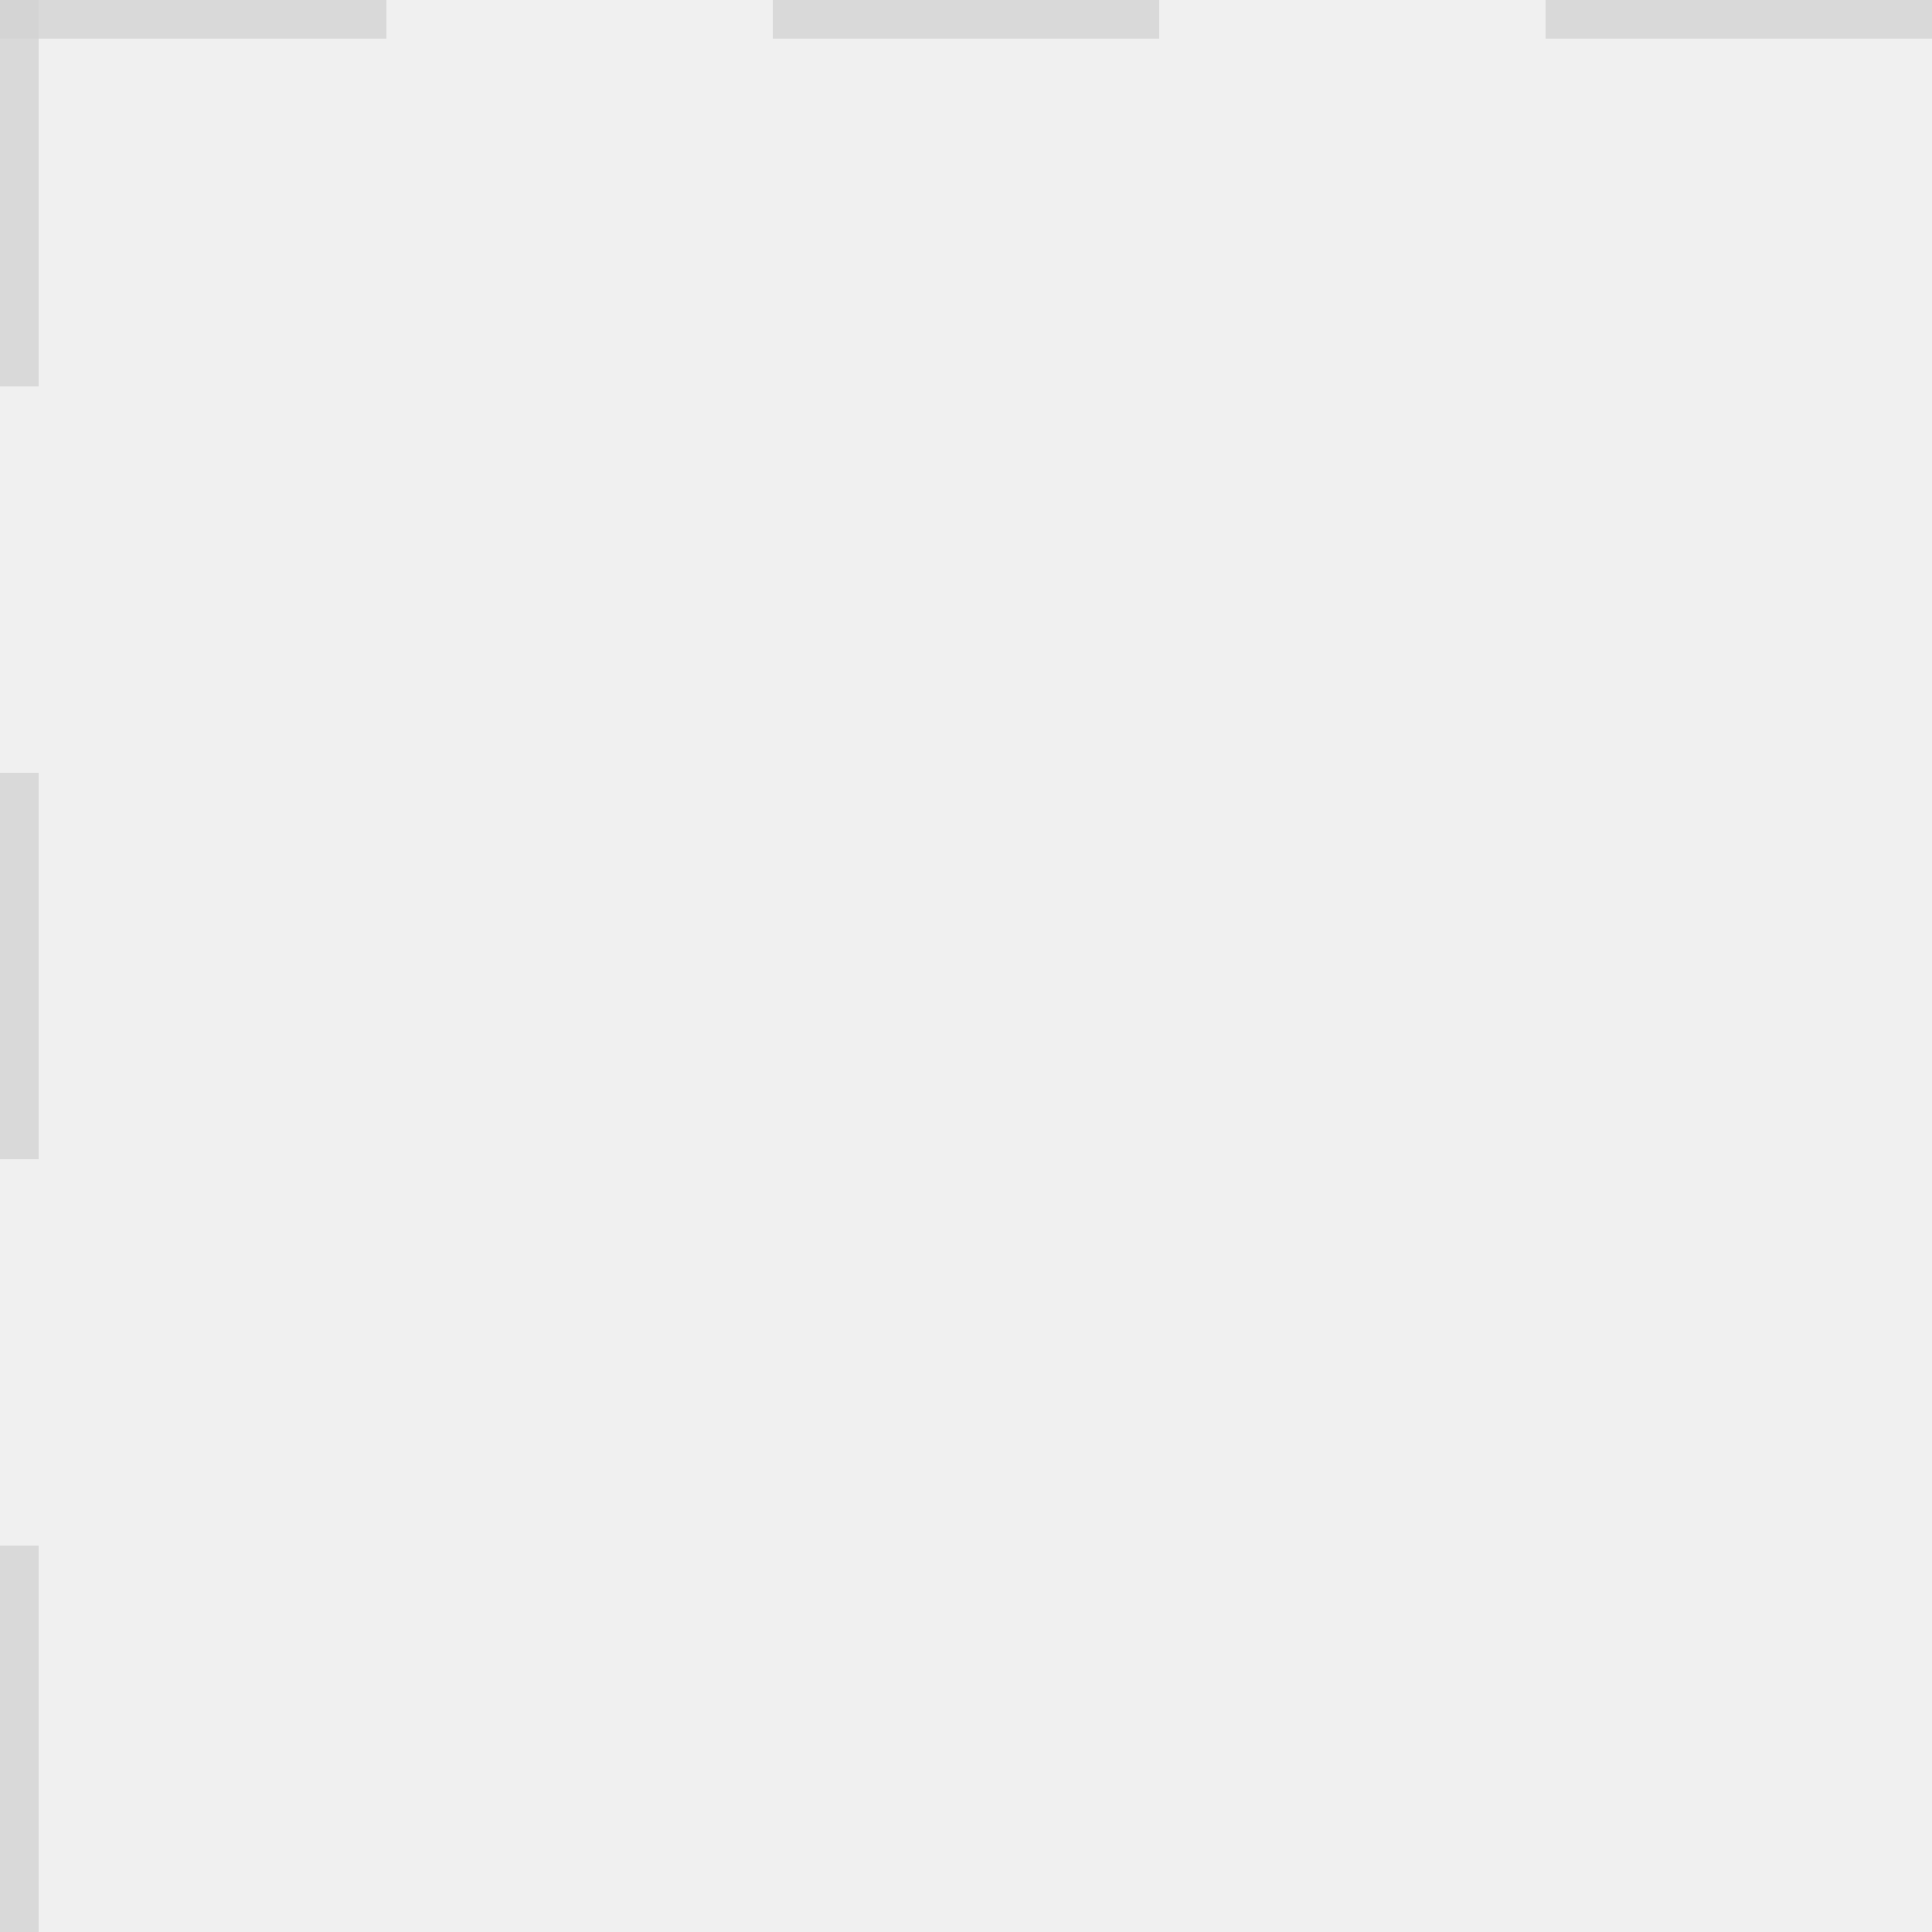
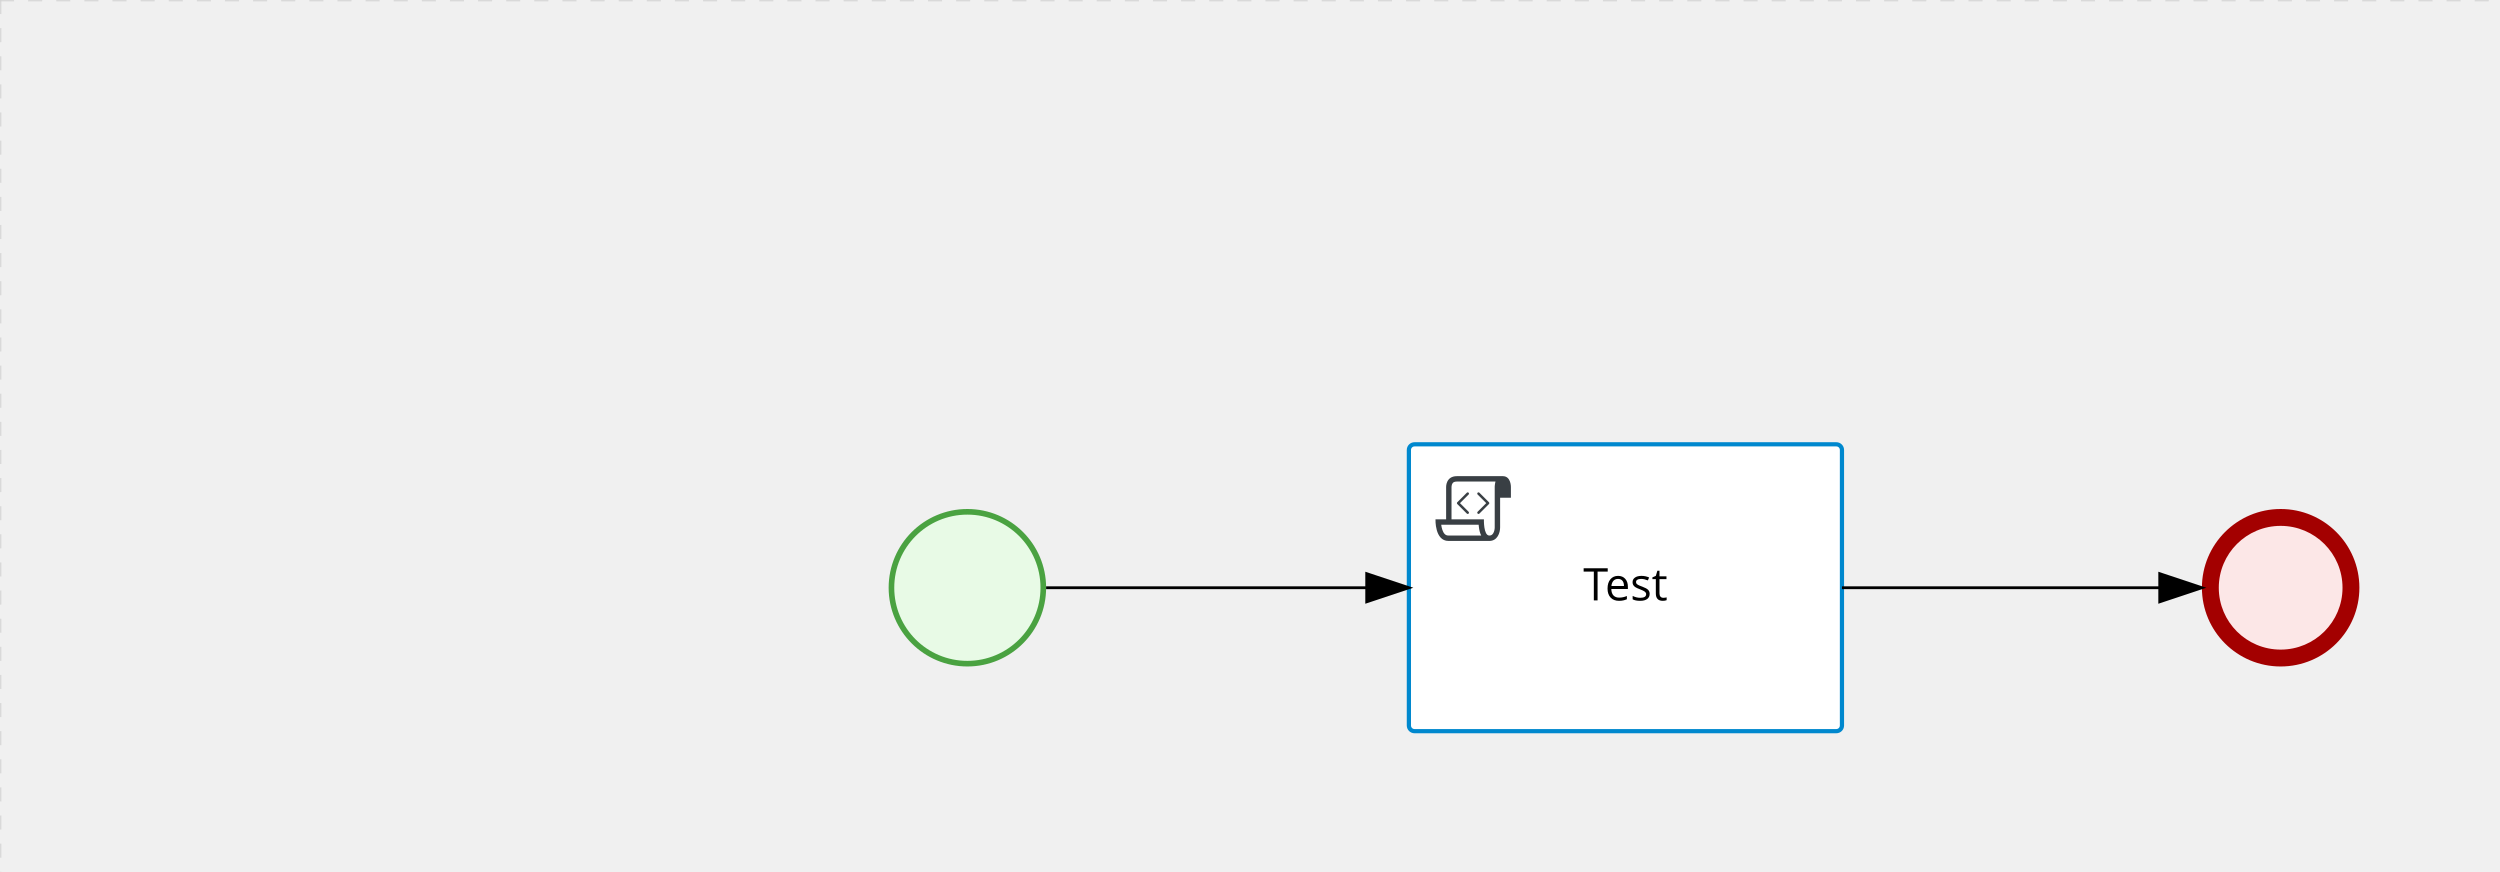
- <svg xmlns="http://www.w3.org/2000/svg" version="1.1" width="25" height="25" viewBox="0 0 25 25">
+ <svg xmlns="http://www.w3.org/2000/svg" version="1.1" width="889" height="310" viewBox="0 0 889 310">
  <defs />
  <g transform="matrix(1,0,0,1,0,0)">
    <g>
      <g>
        <g>
          <path fill="none" stroke="#d3d3d3" paint-order="fill stroke markers" d=" M 0 0 L 1200 0" stroke-miterlimit="10" stroke-opacity="0.8" stroke-dasharray="5" />
        </g>
        <g>
          <path fill="none" stroke="#d3d3d3" paint-order="fill stroke markers" d=" M 0 0 L 0 800" stroke-miterlimit="10" stroke-opacity="0.8" stroke-dasharray="5" />
        </g>
      </g>
+       <g id="_200E7B3C-7783-4D4E-8722-27988EE75B49" bpmn2nodeid="_200E7B3C-7783-4D4E-8722-27988EE75B49" transform="matrix(1,0,0,1,316,181)">
+         <g>
+           <path fill="none" stroke="none" />
+         </g>
+         <g transform="matrix(0.125,0,0,0.125,0,0)">
+           <g transform="matrix(1,0,0,1,0,0)">
+             <path fill="#e8fae6" stroke="none" id="_200E7B3C-7783-4D4E-8722-27988EE75B49?shapeType=BACKGROUND" paint-order="stroke fill markers" d=" M 0 0 M 444 224 C 444 263.9 434.2 300.8 414.4 334.5 C 394.7 368.2 368 394.9 334.4 414.5 C 300.8 434.1 263.9 444 224 444 C 184.1 444 147.2 434.2 113.5 414.4 C 79.8 394.7 53.1 368 33.5 334.4 C 13.9 300.8 4 263.9 4 224 C 4 184.1 13.8 147.2 33.6 113.5 C 53.4 79.8 80.1 53.1 113.6 33.5 C 147.1 13.9 184.1 4 224 4 C 263.9 4 300.8 13.8 334.5 33.6 C 368.2 53.4 394.9 80.1 414.5 113.6 C 434.1 147.1 444 184.1 444 224 Z" />
+           </g>
+           <g>
+             <g transform="matrix(1,0,0,1,0,0)">
+               <g transform="matrix(1,0,0,1,0,0)">
+                 <path fill="rgb(74,162,65)" stroke="none" id="_200E7B3C-7783-4D4E-8722-27988EE75B49?shapeType=BORDER&amp;renderType=FILL" paint-order="stroke fill markers" d=" M 0 0 M 224 0 C 100.3 0 0 100.3 0 224 C 0 347.7 100.3 448 224 448 C 347.7 448 448 347.7 448 224 C 448 100.3 347.7 0 224 0 Z M 0 0 M 224 432 C 109.1 432 16 338.9 16 224 C 16 109.1 109.1 16 224 16 C 338.9 16 432 109.1 432 224 C 432 338.9 338.9 432 224 432 Z" />
+               </g>
+             </g>
+           </g>
+         </g>
+         <g transform="matrix(1,0,0,1,28,61)" />
+       </g>
+       <g transform="matrix(1,0,0,1,316,181)" />
+       <g id="_F02325E5-6F20-4009-97F7-5BD908831091" bpmn2nodeid="_F02325E5-6F20-4009-97F7-5BD908831091" transform="matrix(1,0,0,1,783,181)">
+         <g>
+           <path fill="none" stroke="none" />
+         </g>
+         <g transform="matrix(0.125,0,0,0.125,0,0)">
+           <g transform="matrix(1,0,0,1,0,0)">
+             <path fill="#fce7e7" stroke="none" id="_F02325E5-6F20-4009-97F7-5BD908831091?shapeType=BACKGROUND" paint-order="stroke fill markers" d=" M 0 0 M 444 224 C 444 263.9 434.2 300.8 414.4 334.5 C 394.7 368.2 368 394.9 334.4 414.5 C 300.8 434.1 263.9 444 224 444 C 184.1 444 147.2 434.2 113.5 414.4 C 79.8 394.7 53.1 368 33.5 334.4 C 13.9 300.8 4 263.9 4 224 C 4 184.1 13.8 147.2 33.6 113.5 C 53.4 79.8 80.1 53.1 113.6 33.5 C 147.1 13.9 184.1 4 224 4 C 263.9 4 300.8 13.8 334.5 33.6 C 368.2 53.4 394.9 80.1 414.5 113.6 C 434.1 147.1 444 184.1 444 224 Z" />
+           </g>
+           <g>
+             <g transform="matrix(1,0,0,1,0,0)">
+               <g transform="matrix(1,0,0,1,0,0)">
+                 <path fill="rgb(163,0,0)" stroke="none" id="_F02325E5-6F20-4009-97F7-5BD908831091?shapeType=BORDER&amp;renderType=FILL" paint-order="stroke fill markers" d=" M 0 0 M 224 0 C 100.3 0 0 100.3 0 224 C 0 347.7 100.3 448 224 448 C 347.7 448 448 347.7 448 224 C 448 100.3 347.7 0 224 0 Z M 0 0 M 224 400 C 126.8 400 48 321.2 48 224 C 48 126.8 126.8 48 224 48 C 321.2 48 400 126.8 400 224 C 400 321.2 321.2 400 224 400 Z" />
+               </g>
+             </g>
+           </g>
+         </g>
+         <g transform="matrix(1,0,0,1,28,61)" />
+       </g>
+       <g transform="matrix(1,0,0,1,783,181)" />
+       <g id="_F90E37BE-D7B3-4BB6-904A-6D6322BCEC7C" bpmn2nodeid="_F90E37BE-D7B3-4BB6-904A-6D6322BCEC7C" transform="matrix(1,0,0,1,501,158)">
+         <g>
+           <path fill="none" stroke="none" />
+         </g>
+         <g transform="matrix(1,0,0,1,0,0)">
+           <path fill="#ffffff" stroke="none" id="_F90E37BE-D7B3-4BB6-904A-6D6322BCEC7C?shapeType=BACKGROUND" paint-order="stroke fill markers" d=" M 2 0 L 152 0 L 152 0 A 2 2 0 0 1 154 2 L 154 100 L 154 100 A 2 2 0 0 1 152 102 L 2 102 L 2 102 A 2 2 0 0 1 0 100 L 0 2 L 0 2 A 2 2 0 0 1 2 0 Z" />
+         </g>
+         <g transform="matrix(1,0,0,1,0,0)">
+           <path fill="none" stroke="rgb(0,136,206)" id="_F90E37BE-D7B3-4BB6-904A-6D6322BCEC7C?shapeType=BORDER&amp;renderType=STROKE" paint-order="fill stroke markers" d=" M 2 0 L 152 0 L 152 0 A 2 2 0 0 1 154 2 L 154 100 L 154 100 A 2 2 0 0 1 152 102 L 2 102 L 2 102 A 2 2 0 0 1 0 100 L 0 2 L 0 2 A 2 2 0 0 1 2 0 Z" stroke-miterlimit="10" stroke-width="1.5" stroke-dasharray="" />
+         </g>
+         <g>
+           <g transform="matrix(0.06,0,0,0.06,9.4,9.4)">
+             <g transform="matrix(1,0,0,1,0,0)">
+               <path fill="#393f44" stroke="none" id="_F90E37BE-D7B3-4BB6-904A-6D6322BCEC7Cundefined" paint-order="stroke fill markers" d=" M 0 0 M 197.3 130.2 C 194.4 127.3 189.6 127.3 186.7 130.2 L 130.2 186.7 C 127.3 189.6 127.3 194.4 130.2 197.3 L 186.7 253.8 C 188.1 255.3 190.1 256 192 256 C 193.9 256 195.9 255.3 197.3 253.7 C 200.2 250.8 200.2 246 197.3 243.1 L 146.2 192 L 197.3 140.8 C 200.2 137.9 200.2 133.1 197.3 130.2 Z" />
+             </g>
+             <g transform="matrix(1,0,0,1,0,0)">
+               <path fill="#393f44" stroke="none" id="_F90E37BE-D7B3-4BB6-904A-6D6322BCEC7Cundefined" paint-order="stroke fill markers" d=" M 0 0 M 261.3 130.2 C 258.4 127.3 253.6 127.3 250.7 130.2 C 247.8 133.1 247.8 137.9 250.7 140.8 L 301.8 191.9 L 250.7 243 C 247.8 245.9 247.8 250.7 250.7 253.6 C 252.1 255.3 254.1 256 256 256 C 257.9 256 259.9 255.3 261.3 253.8 L 317.8 197.3 C 320.7 194.4 320.7 189.6 317.8 186.7 L 261.3 130.2 Z" />
+             </g>
+             <g transform="matrix(1,0,0,1,0,0)">
+               <path fill="#393f44" stroke="none" id="_F90E37BE-D7B3-4BB6-904A-6D6322BCEC7Cundefined" paint-order="stroke fill markers" d=" M 0 0 M 400 32 C 400 32 152.8 32 128 32 C 62 32 64 96 64 96 L 64 288 L 1 288 C 1 288 -4 416 78 416 L 320 416 C 368 416 384 368 384 336 C 384 314.2 384 224.4 384 160 L 448 160 L 448 96 C 448 96 449 32 400 32 Z M 0 0 M 78 383.9 C 68.5 383.9 61.6 381.1 55.5 374.9 C 43.4 362.4 37.5 339.6 34.9 320 L 256.9 320 C 257.1 322.7 257.3 325.4 257.6 328.2 C 260 351.6 264.7 370.1 271.9 383.9 L 78 383.9 L 78 383.9 Z M 0 0 M 352 336 C 352 345.9 349.6 360.3 342.9 371 C 337.2 380.1 330.4 384 320 384 C 285 384 288 288 288 288 L 96 288 L 96 96 L 96 95.9 L 96 95.1 C 96 90.6 97.6 78.3 104.7 71.2 C 106.5 69.4 111.9 64 128 64 L 356.5 64 C 354.4 72.8 352.8 81.8 352.2 89.9 C 352.2 90.5 352.1 91.1 352.1 91.7 C 352.1 92 352.1 92.3 352.1 92.6 C 352 94.8 352 96 352 96 L 352 160 L 352 336 Z" />
+             </g>
+           </g>
+         </g>
+         <g transform="matrix(1,0,0,1,62.00556,43.5)">
+           <text fill="#000000" stroke="none" font-family="Open Sans" font-size="12pt" font-style="normal" font-weight="normal" text-decoration="normal" x="14.994" y="12" text-anchor="middle" dominant-baseline="alphabetic">Test</text>
+         </g>
+       </g>
+       <g id="_A06833B4-E93E-40DF-91F5-D7D5326F54B1" bpmn2nodeid="_A06833B4-E93E-40DF-91F5-D7D5326F54B1">
+         <g>
+           <path fill="none" stroke="rgb(0,0,0)" paint-order="fill stroke markers" d=" M 372 209 L 486 209" stroke-miterlimit="10" stroke-dasharray="" />
+         </g>
+         <g transform="matrix(1,0,0,1,372,209)" />
+         <g transform="matrix(6.123233995736766e-17,1,-1,6.123233995736766e-17,501,204)">
+           <path fill="rgb(0,0,0)" stroke="rgb(0,0,0)" paint-order="fill stroke markers" d=" M 10 15 L 0 15 L 5 0 Z" stroke-miterlimit="10" stroke-dasharray="" />
+         </g>
+         <g transform="matrix(1,0,0,1,372,199)" />
+       </g>
+       <g id="_825EE45B-17AD-4C1D-85CD-1B6A2847F1D4" bpmn2nodeid="_825EE45B-17AD-4C1D-85CD-1B6A2847F1D4">
+         <g>
+           <path fill="none" stroke="#000000" paint-order="fill stroke markers" d=" M 655 209 L 768 209" stroke-miterlimit="10" stroke-dasharray="" />
+         </g>
+         <g transform="matrix(1,0,0,1,655,209)" />
+         <g transform="matrix(6.123233995736766e-17,1,-1,6.123233995736766e-17,783,204)">
+           <path fill="#000000" stroke="#000000" paint-order="fill stroke markers" d=" M 10 15 L 0 15 L 5 0 Z" stroke-miterlimit="10" stroke-dasharray="" />
+         </g>
+         <g transform="matrix(1,0,0,1,655,199)" />
+       </g>
+       <g transform="matrix(1,0,0,1,501,158)" />
    </g>
  </g>
</svg>
